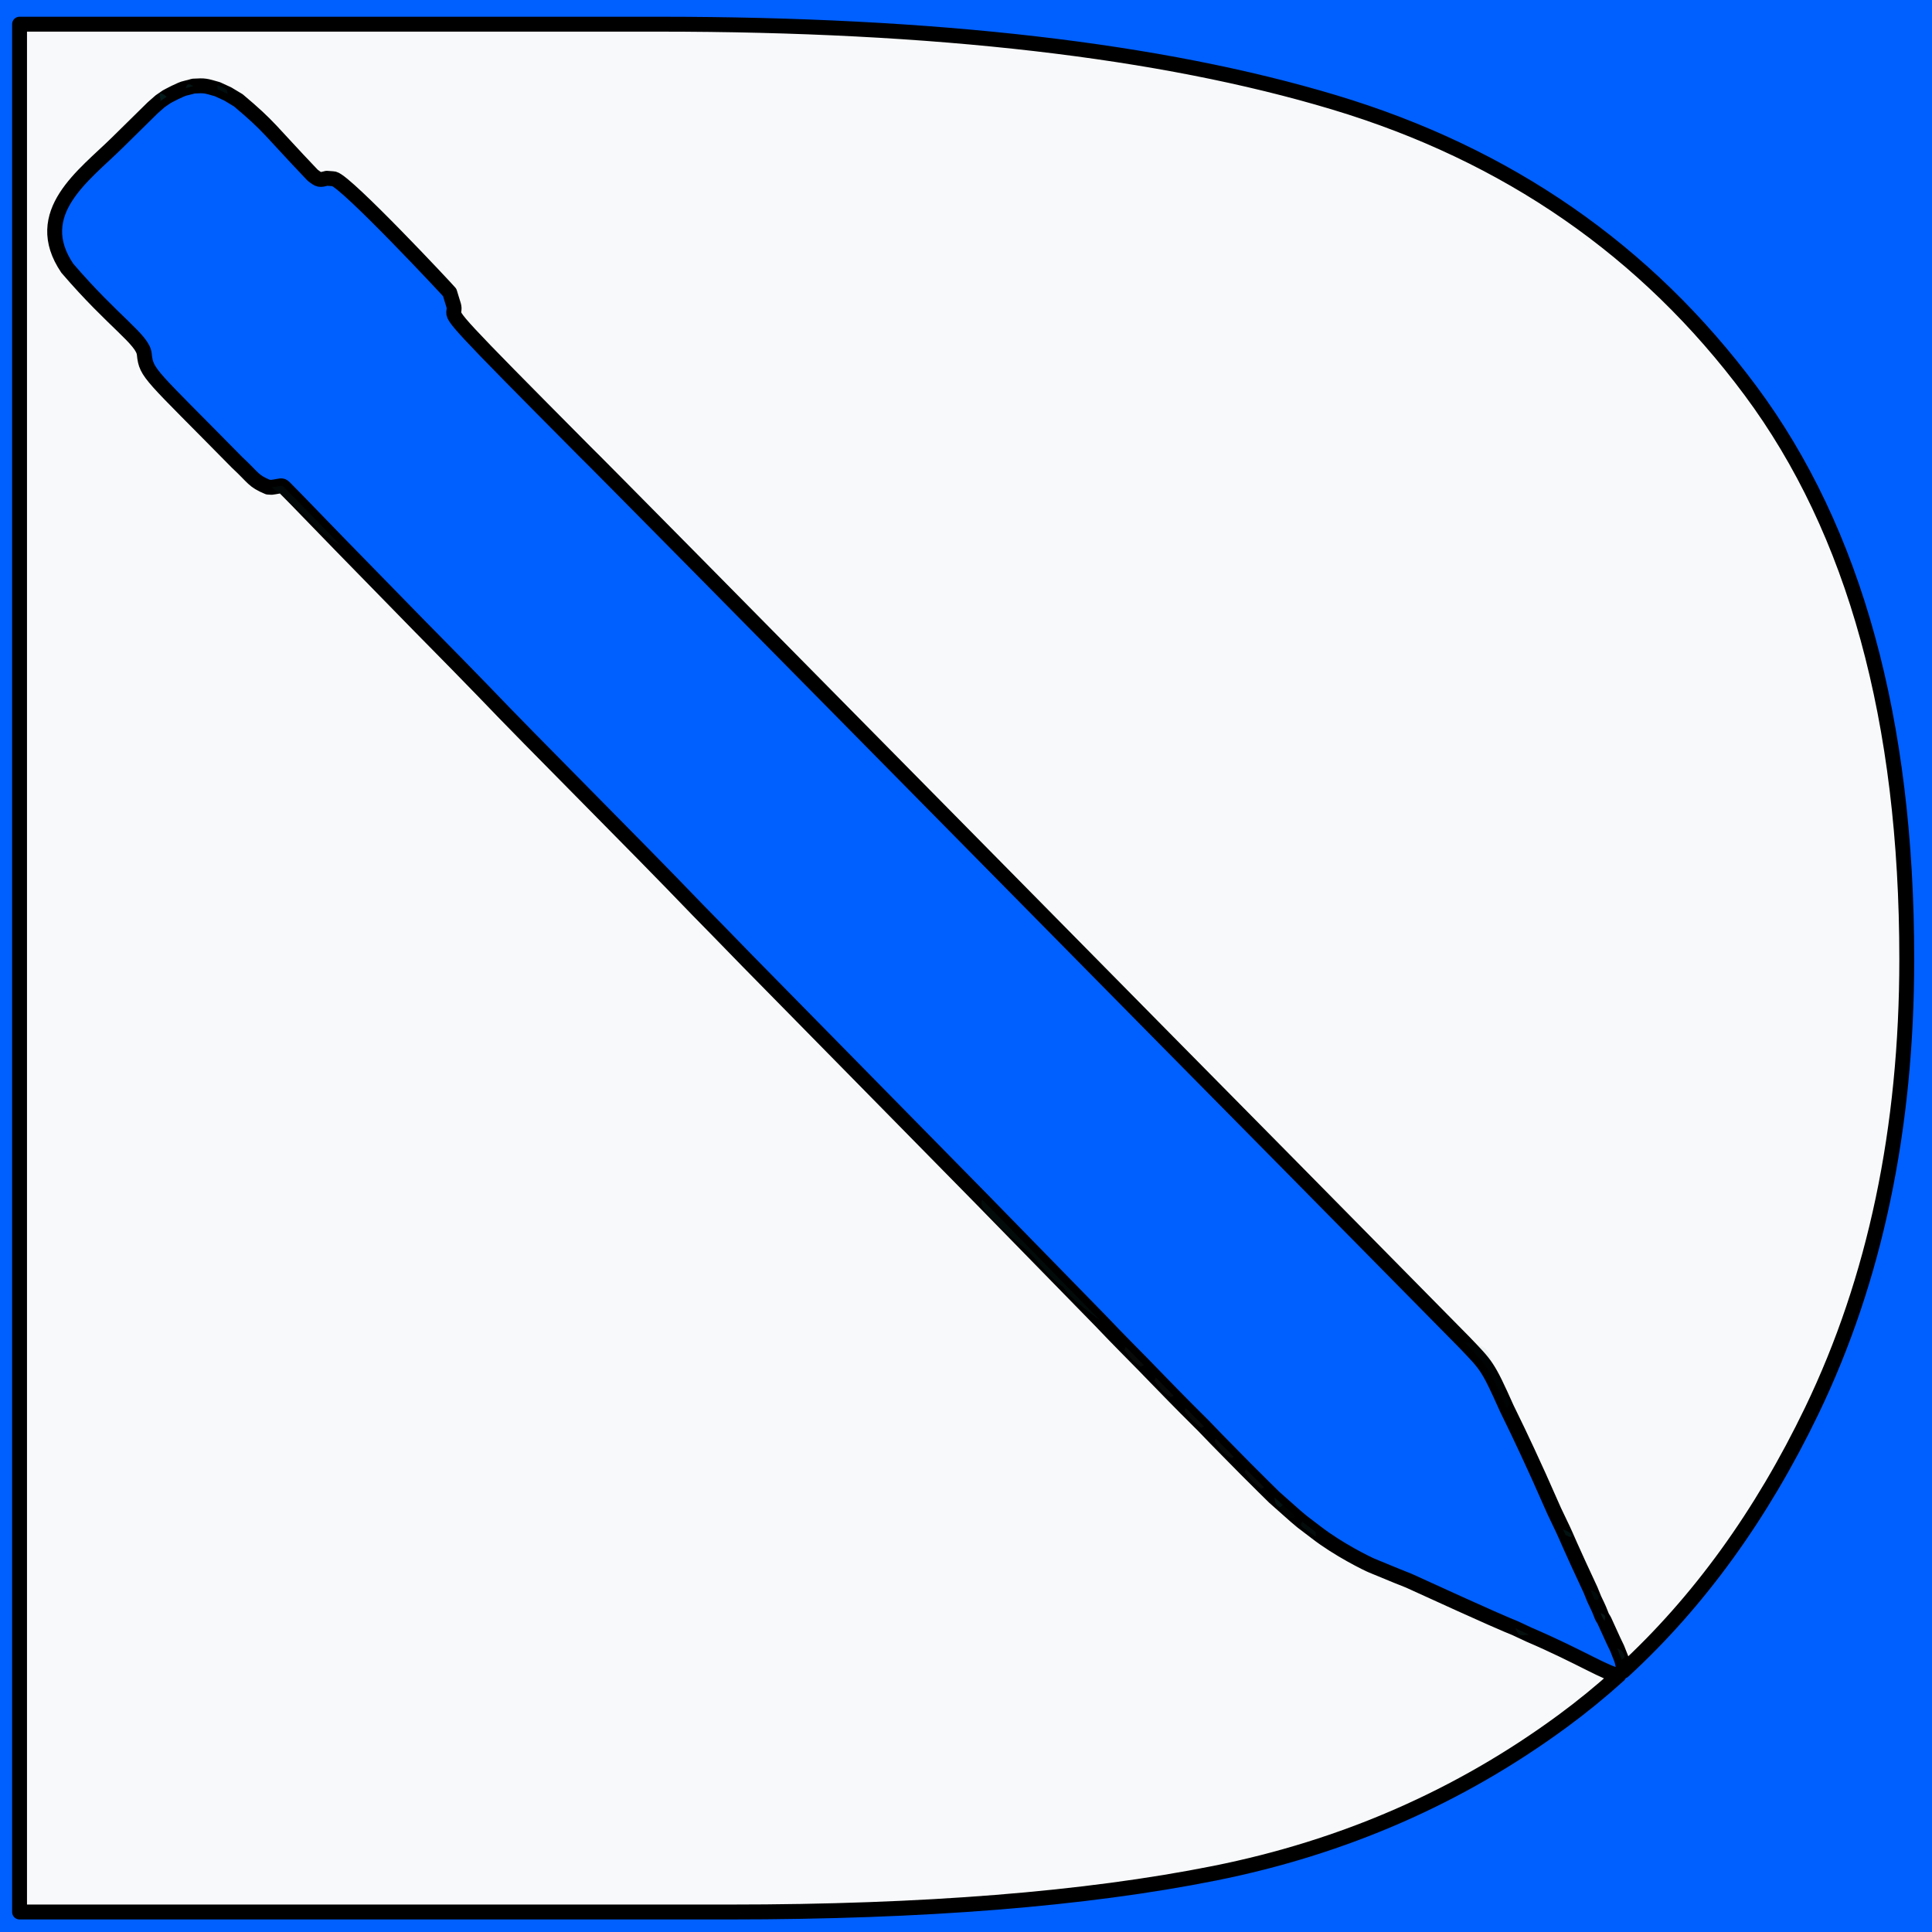
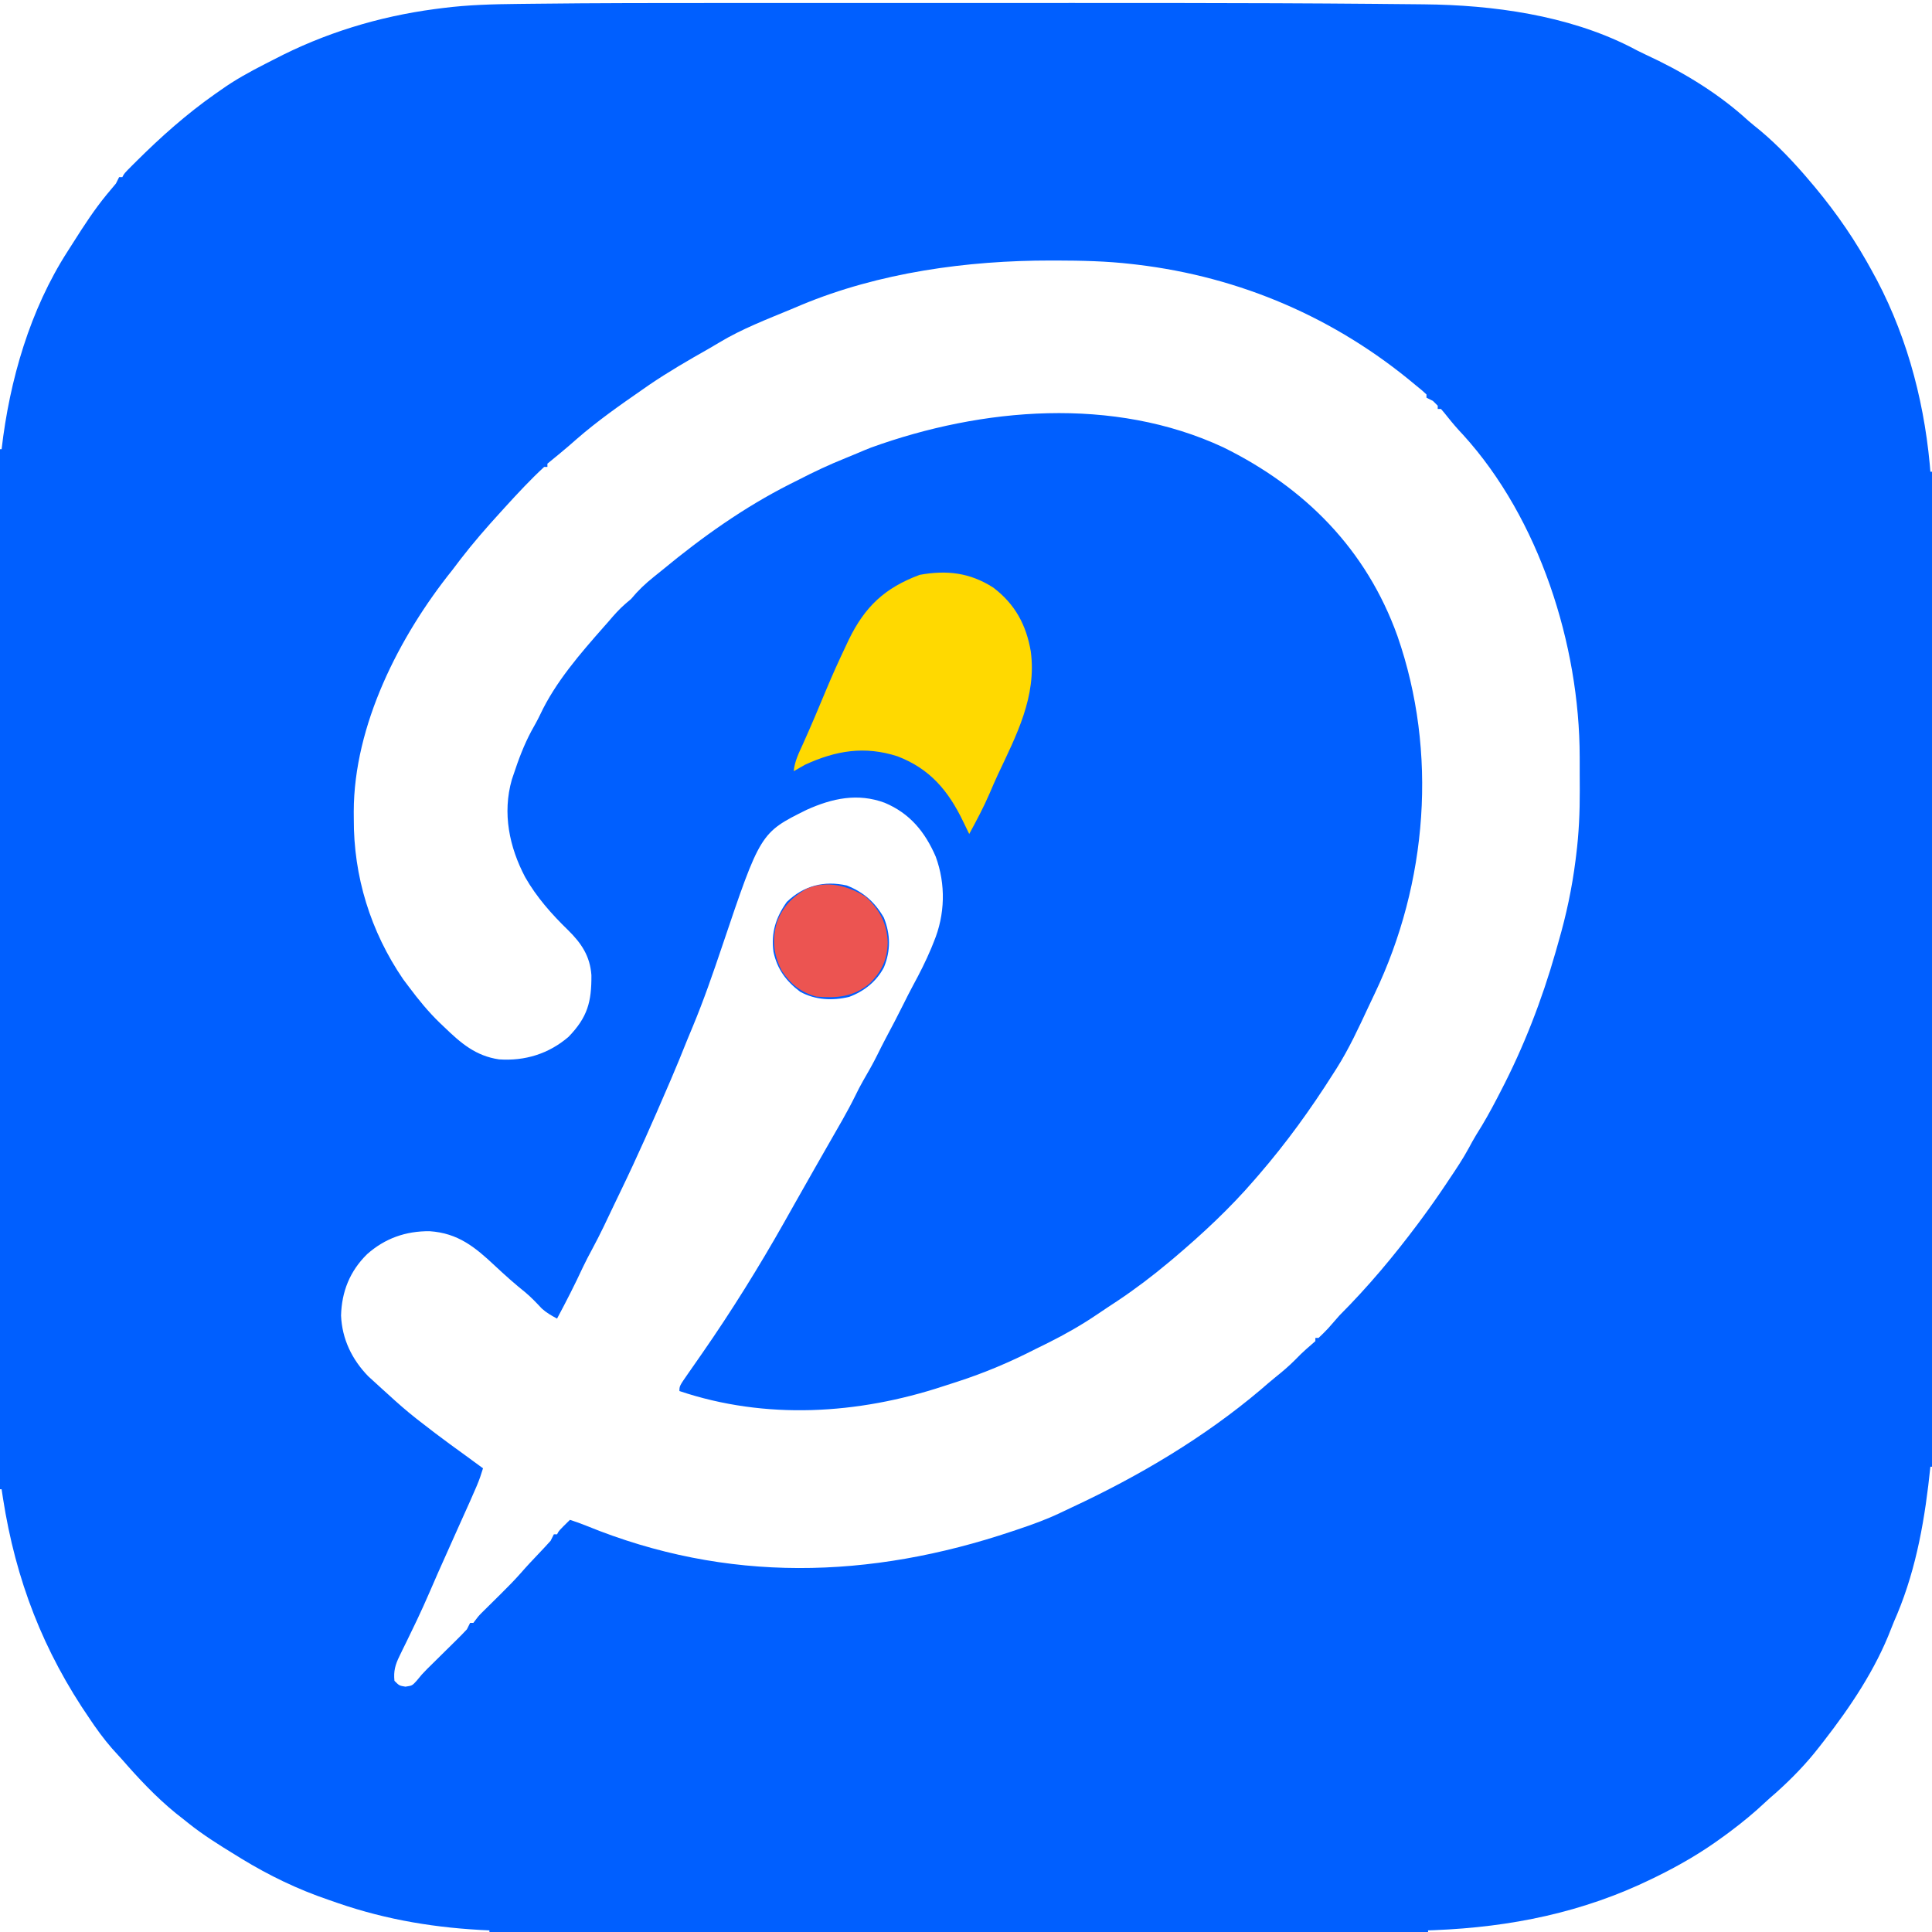
- <svg xmlns="http://www.w3.org/2000/svg" width="100%" height="100%" viewBox="0 0 1200 1200" version="1.1" xml:space="preserve" style="fill-rule:evenodd;clip-rule:evenodd;stroke-linecap:round;stroke-linejoin:round;stroke-miterlimit:1.5;">
-   <g transform="matrix(1,0,0,1,-6.646004,21.51209)">
-     <rect x="-977.995" y="-107.992" width="2514.517" height="1654.288" style="fill:rgb(0,95,255);stroke:black;stroke-width:27.08px;" />
+ <svg xmlns="http://www.w3.org/2000/svg" viewBox="0 0 1200 1200" width="100%" height="100%">
+   <rect width="1200" height="1200" rx="270" fill="#005FFF" />
+   <g fill="#FFFFFF" fill-rule="evenodd">
+     <path d="M0 0 C396 0 792 0 1200 0 C1200 96.69 1200 193.38 1200 293 C1199.67 293 1199.34 293 1199 293 C1198.86 291.42 1198.73 289.84 1198.59 288.22 C1194.61 245.81 1182.97 204.19 1162 167 C1161.08 165.36 1160.16 163.72 1159.21 162.03 C1148.47 143.2 1136.19 126.37 1122 110 C1121.28 109.17 1120.57 108.34 1119.83 107.49 C1110.5 96.89 1100.58 86.72 1089.48 77.98 C1087.06 76.05 1084.78 74.02 1082.5 71.94 C1064.74 56.4 1043.77 43.89 1022.41 34.05 C1018.95 32.44 1015.61 30.75 1012.25 28.94 C973.54 9.45 927.22 3.09 884.42 2.69 C882.52 2.67 880.62 2.65 878.66 2.63 C872.1 2.56 865.53 2.5 858.97 2.45 C858.38 2.44 858.38 2.44 855.42 2.41 C770.82 1.67 686.22 1.85 601.61 1.87 C583.61 1.88 565.6 1.87 547.6 1.87 C526.33 1.86 505.07 1.86 483.8 1.87 C481.52 1.87 479.23 1.87 476.95 1.87 C476.39 1.87 476.39 1.87 473.54 1.87 C465.84 1.87 458.13 1.87 450.42 1.86 C410.78 1.85 371.15 1.86 331.52 2.33 C328.42 2.36 325.33 2.4 322.23 2.43 C306.37 2.6 290.75 2.98 275 5 C273.35 5.21 271.69 5.42 269.99 5.64 C234.98 10.32 201.33 20.62 170 37 C169.14 37.44 169.14 37.44 164.76 39.67 C155.13 44.6 145.81 49.68 137 56 C136.45 56.38 136.45 56.38 133.66 58.33 C115.84 70.85 100.05 84.91 84.62 100.25 C83.88 100.99 83.14 101.73 82.37 102.49 C77.12 107.75 77.12 107.75 76 110 C75.34 110 74.68 110 74 110 C73.67 110.66 73.67 110.66 72 114 C70.13 116.29 68.23 118.56 66.31 120.81 C58.66 130.12 52.19 140.05 45.76 150.22 C44.56 152.12 43.35 154 42.14 155.89 C18.6 192.39 5.97 236.12 1 279 C0.67 279 0.34 279 0 279 C0 186.93 0 94.86 0 0 Z " transform="translate(0,0)" />
+     <path d="M0 0 C0.52 0 0.52 0 3.16 0 C18.92 0.03 34.51 0.36 50.19 2.19 C51.3 2.32 52.41 2.45 53.56 2.58 C117.71 10.25 176.71 35.68 226.19 77.19 C227.57 78.32 228.95 79.46 230.38 80.62 C231.3 81.47 232.23 82.32 233.19 83.19 C233.19 83.85 233.19 84.51 233.19 85.19 C234.51 85.85 235.83 86.51 237.19 87.19 C238.18 88.18 239.17 89.17 240.19 90.19 C240.19 90.85 240.19 91.51 240.19 92.19 C240.85 92.19 241.51 92.19 242.19 92.19 C243.58 93.74 244.9 95.36 246.19 97 C249.28 100.89 252.45 104.59 255.88 108.19 C303.28 160.27 328.28 238.64 328.36 308.25 C328.36 309.36 328.36 310.47 328.37 311.62 C328.37 313.96 328.37 316.3 328.37 318.64 C328.37 322.15 328.39 325.66 328.41 329.18 C328.45 342.64 327.88 355.81 326.19 369.19 C326.06 370.27 325.93 371.35 325.79 372.46 C323.59 389.8 320.06 406.41 315.19 423.19 C314.6 425.25 314.02 427.32 313.44 429.39 C304.86 459.43 293.63 488.46 279.19 516.19 C278.46 517.61 277.73 519.03 276.97 520.49 C272.99 528.14 268.85 535.6 264.21 542.87 C262.55 545.6 261.01 548.4 259.5 551.23 C255.84 557.99 251.6 564.32 247.31 570.69 C246.93 571.26 246.93 571.26 245 574.16 C240.22 581.29 235.29 588.29 230.19 595.19 C229.41 596.25 228.63 597.3 227.82 598.39 C212.84 618.42 196.88 637.49 179.19 655.19 C176.85 657.85 174.52 660.52 172.19 663.19 C170.24 665.24 168.26 667.26 166.19 669.19 C165.53 669.19 164.87 669.19 164.19 669.19 C164.19 669.85 164.19 670.51 164.19 671.19 C162.32 672.86 160.44 674.52 158.52 676.14 C156.19 678.19 154.04 680.33 151.88 682.56 C147.85 686.64 143.58 690.25 139.11 693.82 C136.08 696.28 133.14 698.82 130.19 701.38 C95.19 731.01 54.64 755.01 13.21 774.31 C10.74 775.46 8.28 776.63 5.82 777.81 C-2.84 781.96 -11.71 785.15 -20.81 788.19 C-21.83 788.53 -22.85 788.88 -23.91 789.23 C-112.69 819.1 -201.31 821.53 -288.55 785.89 C-291.95 784.53 -295.33 783.29 -298.81 782.19 C-305.69 788.94 -305.69 788.94 -306.81 791.19 C-307.47 791.19 -308.13 791.19 -308.81 791.19 C-309.47 792.51 -310.13 793.83 -310.81 795.19 C-313.16 797.81 -315.57 800.39 -318 802.94 C-321.82 806.95 -325.6 810.95 -329.23 815.13 C-333.3 819.73 -337.57 824.06 -341.94 828.38 C-342.33 828.77 -342.33 828.77 -344.32 830.74 C-347.43 833.83 -350.54 836.92 -353.68 839.99 C-355.81 842.19 -355.81 842.19 -358.81 846.19 C-359.47 846.19 -360.13 846.19 -360.81 846.19 C-361.47 847.51 -362.13 848.83 -362.81 850.19 C-364.8 852.33 -366.84 854.41 -368.92 856.46 C-370.15 857.68 -371.38 858.89 -372.65 860.15 C-373.29 860.79 -373.29 860.79 -376.56 864 C-379.1 866.5 -381.64 869.01 -384.17 871.52 C-385.3 872.63 -386.43 873.74 -387.59 874.89 C-390.81 878.19 -390.81 878.19 -393.97 882.07 C-396.81 885.19 -396.81 885.19 -401 885.81 C-404.81 885.19 -404.81 885.19 -407.81 882.19 C-408.43 876.17 -407.34 872.23 -404.7 866.85 C-404.37 866.16 -404.37 866.16 -402.68 862.66 C-402.32 861.94 -402.32 861.94 -400.5 858.25 C-399.02 855.19 -397.55 852.13 -396.07 849.07 C-395.35 847.56 -394.62 846.05 -393.87 844.5 C-391.06 838.61 -388.41 832.67 -385.81 826.69 C-385.59 826.18 -385.59 826.18 -384.48 823.63 C-383.26 820.82 -382.03 818 -380.81 815.19 C-376.71 805.9 -372.56 796.63 -368.38 787.38 C-355.46 758.7 -355.46 758.7 -352.81 750.19 C-355.08 748.52 -357.35 746.85 -359.62 745.19 C-361 744.18 -362.38 743.17 -363.79 742.13 C-367 739.78 -370.22 737.45 -373.44 735.12 C-379.66 730.6 -385.75 725.91 -391.81 721.19 C-392.7 720.5 -393.59 719.8 -394.51 719.09 C-400.51 714.36 -406.19 709.36 -411.81 704.19 C-413.12 703 -414.44 701.82 -415.79 700.6 C-417.2 699.31 -418.61 698.02 -420.06 696.69 C-420.73 696.08 -420.73 696.08 -424.08 693.03 C-434.25 682.56 -440.34 669.91 -440.98 655.32 C-440.58 640.39 -435.5 627.7 -424.81 617.19 C-413.68 607.31 -400.75 602.79 -385.98 602.91 C-368.32 604.1 -357.81 612.75 -345.45 624.34 C-339.26 630.13 -333.03 635.71 -326.41 640.99 C-322.78 644.06 -319.54 647.46 -316.3 650.93 C-313.38 653.58 -310.28 655.34 -306.81 657.19 C-301.17 646.65 -295.75 636.06 -290.73 625.21 C-288.93 621.43 -287 617.75 -285 614.06 C-280.06 604.93 -275.66 595.55 -271.23 586.17 C-269.87 583.31 -268.5 580.46 -267.12 577.62 C-256.79 556.27 -247.23 534.6 -237.88 512.81 C-237.26 511.38 -236.65 509.95 -236.01 508.48 C-232.6 500.5 -229.29 492.49 -226.1 484.42 C-224.94 481.51 -223.72 478.63 -222.5 475.75 C-215.73 459.47 -209.99 442.86 -204.36 426.16 C-180.5 355.43 -180.5 355.43 -151.81 341.19 C-135.84 334 -120.08 330.6 -103.31 336.81 C-87.65 343.4 -78.26 354.89 -71.62 370.25 C-65.3 387.49 -65.78 406.26 -72.81 423.19 C-73.34 424.51 -73.87 425.83 -74.42 427.19 C-77.77 435.18 -81.64 442.81 -85.78 450.41 C-87.85 454.26 -89.81 458.15 -91.75 462.06 C-95.28 469.18 -98.98 476.21 -102.72 483.22 C-104.49 486.58 -106.2 489.96 -107.88 493.38 C-110.65 498.99 -113.76 504.37 -116.89 509.79 C-118.54 512.7 -120.05 515.62 -121.5 518.62 C-126.46 528.73 -132.23 538.42 -137.81 548.19 C-138.33 549.09 -138.84 549.99 -139.37 550.91 C-141.84 555.24 -144.31 559.56 -146.78 563.88 C-149.98 569.47 -153.15 575.08 -156.31 580.69 C-157.41 582.63 -158.51 584.57 -159.61 586.51 C-161.66 590.14 -163.7 593.76 -165.74 597.39 C-181.49 625.26 -198.51 652.62 -216.78 678.91 C-217.5 679.95 -218.23 680.99 -218.97 682.06 C-221.11 685.14 -223.25 688.21 -225.4 691.29 C-230.81 699.06 -230.81 699.06 -230.81 702.19 C-177.27 720.21 -120 716.69 -66.87 699.19 C-63.95 698.23 -61.03 697.3 -58.11 696.36 C-41.31 690.91 -25.52 684.24 -9.81 676.19 C-7.1 674.85 -4.4 673.52 -1.69 672.19 C8.9 666.89 19.07 661.11 28.86 654.45 C32.94 651.67 37.07 648.97 41.19 646.25 C52.35 638.8 62.91 630.8 73.19 622.19 C73.72 621.74 73.72 621.74 76.43 619.48 C94.02 604.6 111.14 588.66 126.19 571.19 C127.14 570.09 128.09 569 129.07 567.87 C146.16 548.07 161.21 527.28 175.19 505.19 C175.91 504.07 176.62 502.95 177.36 501.8 C185.11 489.56 191.13 476.45 197.25 463.34 C198.49 460.67 199.76 458 201.04 455.34 C233.9 386.57 240.3 305.48 215.16 233.22 C195.85 179.38 157.72 140.99 106.94 116 C38.86 84.34 -42.68 91.21 -111.81 116.19 C-114.77 117.35 -117.69 118.56 -120.6 119.82 C-122.98 120.83 -125.37 121.81 -127.77 122.78 C-137.73 126.78 -147.28 131.26 -156.81 136.19 C-157.69 136.63 -157.69 136.63 -162.16 138.87 C-190.7 153.31 -216.51 171.65 -241.15 192 C-242.99 193.52 -244.86 195.01 -246.73 196.5 C-252.03 200.73 -256.47 204.95 -260.81 210.19 C-261.95 211.16 -263.08 212.13 -264.25 213.12 C-268.23 216.54 -271.41 220.18 -274.81 224.19 C-275.75 225.25 -276.69 226.31 -277.65 227.4 C-292.36 244.1 -307.86 261.85 -317.36 282.16 C-319.01 285.61 -320.88 288.91 -322.75 292.25 C-327.38 300.91 -330.74 309.88 -333.81 319.19 C-334.18 320.26 -334.54 321.34 -334.91 322.44 C-340.86 343.3 -336.49 364.27 -326.62 383.02 C-319.59 395.36 -310.17 406.02 -300 415.88 C-291.72 424.03 -286.33 431.99 -285.48 443.86 C-285.35 460.47 -287.88 470 -299.69 482.19 C-312.02 492.78 -326.82 497.28 -342.81 496.19 C-357.31 494.09 -366.6 486.08 -376.81 476.19 C-377.74 475.31 -378.67 474.43 -379.63 473.52 C-386.77 466.63 -392.87 459.13 -398.81 451.19 C-399.4 450.4 -399.4 450.4 -402.38 446.44 C-422.68 416.76 -433.25 382.5 -433.06 346.69 C-433.07 345.95 -433.07 345.95 -433.09 342.21 C-432.99 288.6 -404.88 233.37 -371.81 192.19 C-370.16 190.02 -368.52 187.86 -366.88 185.69 C-358.99 175.45 -350.53 165.72 -341.81 156.19 C-340.92 155.2 -340.03 154.22 -339.11 153.21 C-331.29 144.63 -323.34 136.07 -314.81 128.19 C-314.15 128.19 -313.49 128.19 -312.81 128.19 C-312.81 127.53 -312.81 126.87 -312.81 126.19 C-310.29 124.08 -307.76 121.99 -305.2 119.94 C-301.59 117 -298.11 113.95 -294.62 110.88 C-281.75 99.68 -267.82 89.89 -253.81 80.19 C-252.44 79.23 -251.07 78.28 -249.65 77.29 C-237.68 69.13 -225.23 61.93 -212.63 54.8 C-210.37 53.51 -208.14 52.18 -205.92 50.84 C-191.94 42.43 -176.51 36.53 -161.47 30.29 C-159.36 29.42 -157.27 28.53 -155.17 27.63 C-106.8 7.48 -52.08 -0.06 0 0 Z M-164.12 398.38 C-171.01 408.14 -173.94 417.47 -172.4 429.36 C-170.13 440.06 -164.55 447.64 -155.81 454.19 C-146.39 459.36 -135.79 459.85 -125.4 457.38 C-116.08 453.91 -108.38 447.81 -103.75 438.94 C-99.54 428.6 -99.68 418.53 -103.81 408.19 C-109.41 398.48 -116.34 392.38 -126.81 388.19 C-140.9 384.99 -153.68 388.32 -164.12 398.38 Z " transform="translate(652.8125,161.8125)" />
+     <path d="M0 0 C0.33 0 0.66 0 1 0 C1 95.37 1 190.74 1 289 C-102.29 289 -205.58 289 -312 289 C-312 288.67 -312 288.34 -312 288 C-310.66 287.95 -309.31 287.9 -307.93 287.85 C-260.57 285.94 -215.75 276.85 -173 256 C-172.51 255.76 -172.51 255.76 -170.03 254.55 C-155.51 247.41 -142.06 239.6 -129 230 C-128.25 229.45 -128.25 229.45 -124.47 226.68 C-116.81 220.94 -109.52 214.97 -102.55 208.4 C-100.46 206.44 -98.3 204.55 -96.12 202.69 C-86.25 193.86 -77.1 184.49 -69 174 C-68.58 173.47 -68.58 173.47 -66.48 170.78 C-49.75 149.28 -34.08 125.99 -24.32 100.45 C-23.17 97.45 -21.91 94.5 -20.62 91.56 C-8.38 62.13 -3.27 31.55 0 0 Z " transform="translate(1199,911)" />
+     <path d="M0 0 C0.33 0 0.66 0 1 0 C1.28 1.85 1.56 3.7 1.85 5.61 C9.74 56.28 26.79 100.58 56 143 C56.87 144.27 57.74 145.54 58.63 146.85 C63.2 153.41 67.99 159.49 73.48 165.3 C75.43 167.39 77.32 169.54 79.19 171.7 C89.79 183.67 101.23 195.34 114 205 C114.95 205.77 115.9 206.53 116.88 207.32 C126.09 214.67 135.96 220.85 146 227 C147.33 227.82 148.66 228.64 150.02 229.48 C167.35 240.03 184.81 248.46 204 255 C205.9 255.66 207.79 256.32 209.69 256.98 C240.52 267.62 271.47 272.62 304 274 C304 274.33 304 274.66 304 275 C203.68 275 103.36 275 0 275 C0 184.25 0 93.5 0 0 Z " transform="translate(0,925)" />
  </g>
-   <path d="M12.145,1187.573L12.145,15.021L409.016,15.021C581.035,15.021 720.902,31.199 828.619,63.555C936.335,95.911 1022.549,155.612 1087.261,242.659C1151.973,329.706 1184.328,447.39 1184.328,595.713C1184.328,701.085 1164.669,794.575 1125.351,876.181C1094.097,941.049 1055.079,994.971 1008.299,1037.947C1008.485,1036.413 1008.126,1034.136 1007.265,1031.002C1007.025,1030.431 1007.187,1030.635 1004.442,1023.822C1003.777,1022.473 1001.492,1017.835 996.568,1006.789C995.854,1005.327 995.805,1005.682 994.956,1003.944C994.875,1003.778 994.956,1003.944 994.113,1001.824C993.388,999.689 990.58,993.956 990.249,993.28L987.933,987.585C987.343,986.263 987.38,986.409 980.318,971.15C976.871,963.703 973.005,954.856 972.384,953.435L970.764,949.876L965.327,938.484C964.575,936.779 959.698,925.71 955.877,917.188C954.331,913.77 945.194,893.566 935.854,874.704C923.909,847.976 923.339,848.204 909.501,833.691L799.874,722.516C775.518,698.109 373.153,289.75 363.487,280.641C281.701,198.333 281.233,197.29 281.893,193.222C282.396,190.125 281.844,190.33 279.324,181.672C278.046,180.014 215.46,113.124 207.463,111.087C207.105,110.996 207.13,111.061 202.963,110.728C198.4,111.918 198.206,111.913 194.187,108.819C166.827,80.128 168,79.129 148.033,62.314L141.453,58.355L135.027,55.403C127.45,53.279 127.544,53.049 120.032,53.484C119.666,53.599 117.511,54.277 115.371,54.725C112.404,55.247 104.442,59.6 103.535,60.096L99.536,62.835L94.881,66.921L72.772,88.679C52.437,108.776 18.523,132.212 41.812,166.615C70.747,200.337 88.835,210.914 89.636,220.075C90.87,232.224 93.121,232.156 147.158,287.119C157.962,297.186 157.014,298.586 166.437,302.554L168.648,302.69C174.728,301.932 174.818,300.935 176.739,302.849C179.552,305.652 181.776,307.869 211.364,338.431L260.96,389.201C270.544,399.018 274.254,402.557 299.447,428.468C333.368,463.984 391.316,521.397 433.541,565.376L445.957,578.05C447.446,579.572 447.332,579.463 464.525,597.117L610.08,745.149C615.906,751.163 615.895,751.092 683.226,820.015L691.84,828.975L699.27,836.583L710.48,847.959L717.893,855.604L729.038,867.035L736.512,874.613L747.815,885.901L755.196,893.567L766.395,904.951L773.869,912.529L785.181,923.794L791.478,929.998L796.845,934.758L804.785,941.804L808.843,945.21L817.348,951.679C831.073,962.38 849.629,971.472 852.1,972.44C869.053,979.415 868.77,979.357 875.075,981.814C927.903,1005.961 935.832,1009.169 941.181,1011.334L949.708,1015.326C981.743,1029.035 999.189,1040.49 1005.536,1040.464C994.31,1050.608 982.643,1060.13 970.534,1069.029C906.641,1115.989 834.557,1147.486 754.282,1163.521C674.007,1179.555 573.663,1187.573 453.25,1187.573L12.145,1187.573Z" style="fill:rgb(250,250,250);fill-opacity:0.99;stroke:black;stroke-width:9.25px;stroke-linecap:butt;stroke-miterlimit:2;" />
-   <g transform="matrix(-1.245254,-1.263855,1.104638,-1.088379,435.2602,1611.056)">
-     <path d="M219.499,471.918C231.608,469.572 235.152,470.398 236.478,470.707C237.647,470.98 237.663,469.368 251.478,470.707C256.92,471.235 278.004,466.889 278.491,472.201C273.772,472.156 273.805,472.183 219.499,471.918Z" style="fill:rgb(25,122,120);fill-opacity:0.09;" />
-     <path d="M630.747,469.682C628.647,472.817 629.011,473.31 627.483,473.327C625.245,473.35 623.475,473.369 599.501,473.127C609.119,469.681 609.378,472.198 619.539,470.994C620.436,470.887 630.593,469.684 630.747,469.682Z" style="fill:rgb(25,95,91);fill-opacity:0.08;" />
-     <path d="M97.61,563.21C113.066,569.82 113.2,569.455 124.501,569.667C118.656,574.392 117.726,575.439 111.692,571.151C108.949,569.203 105.511,569.34 104.619,568.346C101.392,564.751 97.847,568.002 97.61,563.21Z" style="fill:rgb(14,83,83);fill-opacity:0.04;" />
-     <path d="M197.499,471.79L197.943,470.5C202.057,469.768 201.976,469.933 206.057,470.5L206.501,471.789L197.499,471.79Z" style="fill:rgb(63,80,78);fill-opacity:0.13;" />
-     <path d="M167.498,471.767L167.859,470.5C172.02,470.038 171.875,469.897 176.148,470.5L176.501,471.684L167.498,471.767Z" style="fill:rgb(59,70,69);fill-opacity:0.14;" />
-     <path d="M137.503,471.781L137.861,470.5C142.021,470.039 141.876,469.899 146.146,470.5L146.501,471.684L137.503,471.781Z" style="fill:rgb(59,70,69);fill-opacity:0.14;" />
-     <path d="M182.5,471.68L182.966,470.5C187.082,469.501 186.997,469.914 191.147,470.5L191.498,471.735L182.5,471.68Z" style="fill:rgb(57,67,66);fill-opacity:0.15;" />
-     <path d="M152.5,471.68L152.966,470.5C157.076,469.503 156.99,469.913 161.15,470.5L161.5,471.688L152.5,471.68Z" style="fill:rgb(57,65,64);fill-opacity:0.15;" />
-     <path d="M128.599,470.589L128.487,472.177C126.498,472.33 124.508,472.483 122.518,472.636C122.544,472.123 122.709,468.889 128.599,470.589Z" style="fill:rgb(29,63,55);fill-opacity:0.04;" />
-     <path d="M119.545,472.958L113.584,473.937C113.575,473.432 112.676,473.237 112.666,472.733C112.663,472.552 112.767,472.609 117.519,471.604C120.033,471.073 119.181,472.715 119.545,472.958Z" style="fill:rgb(35,84,82);fill-opacity:0.14;" />
-     <path d="M28.487,534.531C29.555,535.035 30.622,535.54 31.69,536.044C27.974,537.991 26.273,535.196 28.487,534.531Z" style="fill:rgb(12,79,78);fill-opacity:0.13;" />
-     <path d="M40.649,503.82C38.99,504.524 37.332,505.227 35.673,505.93C37.487,503.272 37.654,502.394 40.649,503.82Z" style="fill:rgb(30,79,74);fill-opacity:0.19;" />
-     <path d="M6.612,525.274C6.935,525.422 6.79,525.405 10.61,527.227C9.07,527.858 9.147,528.126 7.505,527.489C6.122,526.953 6.62,526.691 6.612,525.274Z" style="fill:rgb(28,79,75);fill-opacity:0.2;" />
-     <path d="M743.328,566.157C743.322,566.579 744.144,566.707 744.138,567.128C744.131,567.65 743.975,567.488 742.373,568.236C740.873,568.936 740.891,568.673 739.601,567.773C740.843,567.234 742.086,566.696 743.328,566.157Z" style="fill:rgb(13,80,80);fill-opacity:0.15;" />
-     <path d="M128.599,470.589C130.814,470.149 130.665,470.57 132.522,471.866L128.487,472.177L128.599,470.589Z" style="fill:rgb(24,115,109);fill-opacity:0.15;" />
-     <path d="M51.551,544.358L53.62,545.224C49.64,547.305 49.67,545.571 49.715,545.261C49.739,545.099 49.715,545.261 51.551,544.358Z" style="fill:rgb(11,153,148);fill-opacity:0.12;" />
-     <path d="M754.383,546.491C754.681,547.344 755.955,547.601 756.253,548.454C756.541,549.28 754.108,549.545 753.901,549.567C754.062,548.542 754.223,547.516 754.383,546.491Z" style="fill:rgb(16,109,108);fill-opacity:0.24;" />
-     <path d="M751.375,557.435C752.162,559.251 751.865,559.538 750.03,560.138C750.129,559.917 750.709,558.621 751.375,557.435Z" style="fill:rgb(14,118,117);fill-opacity:0.17;" />
-     <path d="M20.564,531.319C21.433,531.653 21.31,531.469 22.344,531.866C22.442,531.904 22.344,531.866 23.528,532.438C21.66,533.281 21.464,533.072 20.564,531.319Z" style="fill:rgb(32,107,103);fill-opacity:0.22;" />
+   <g fill="#FFD900" fill-rule="evenodd">
+     <path d="M0 0 C13.49 10.26 20.45 23.17 23.25 39.69 C26.96 67.67 14.31 91.67 2.71 116.3 C0.94 120.13 -0.72 123.99 -2.38 127.88 C-6.11 136.51 -10.5 144.75 -15 153 C-16.24 150.52 -17.45 148.04 -18.63 145.53 C-27.87 126.26 -39.27 112.54 -59.56 104.75 C-79.99 98.18 -97.76 101.15 -117 110 C-119.35 111.31 -121.69 112.63 -124 114 C-123.46 107.85 -120.77 102.6 -118.25 97.06 C-113.2 85.81 -108.39 74.47 -103.68 63.07 C-100.02 54.27 -96.09 45.61 -92 37 C-91.29 35.49 -90.58 33.98 -89.85 32.42 C-79.8 11.76 -67.48 0.16 -45.81 -7.94 C-28.96 -11.02 -14.54 -9.35 0 0 Z " transform="translate(617,365)" />
+   </g>
+   <g fill="#EC5451" fill-rule="evenodd">
+     <path d="M0 0 C8.6 7.96 13.17 16.45 13.62 28.19 C13.42 38.83 9.93 46.38 2.25 53.94 C-7.71 62.24 -18.22 62.99 -30.75 61.94 C-40.51 59.2 -46.43 54.32 -52.12 46 C-57.23 36.16 -58.37 26.56 -55.19 15.81 C-51.61 6.15 -45.65 0.01 -36.75 -5.06 C-24.31 -10.43 -10.88 -7.01 0 0 Z " transform="translate(537.75,557.0625)" />
  </g>
</svg>
